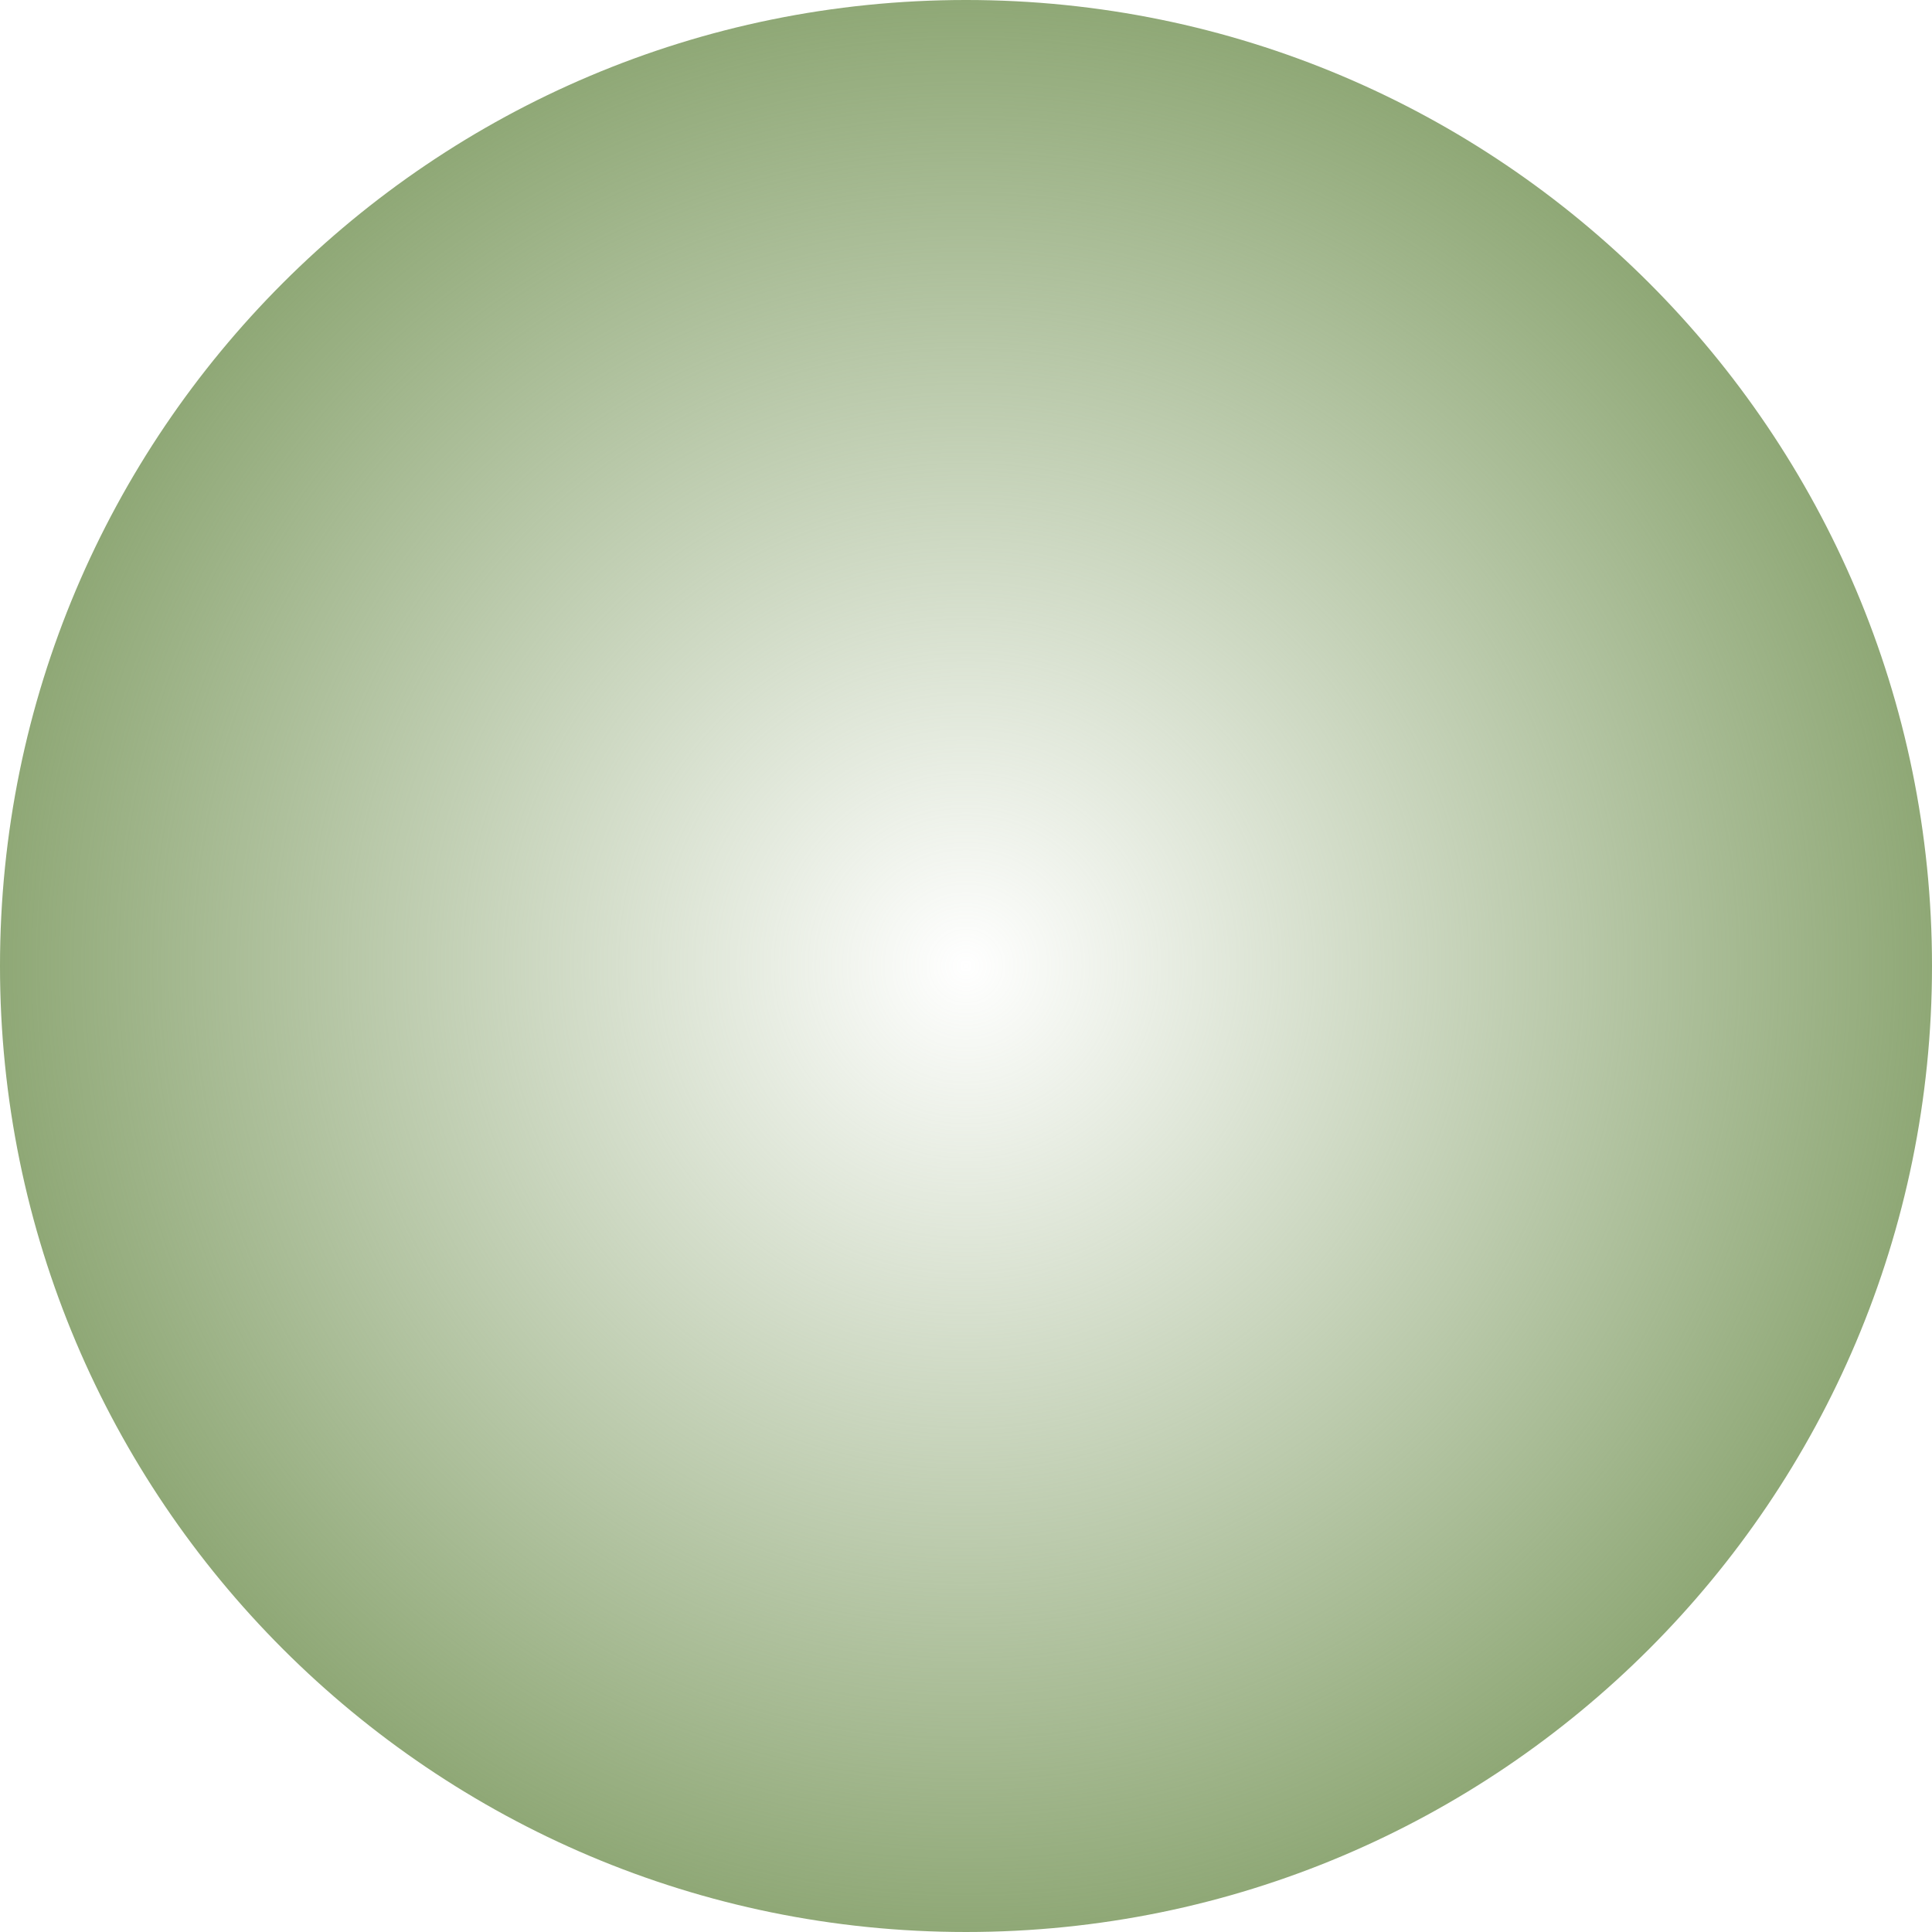
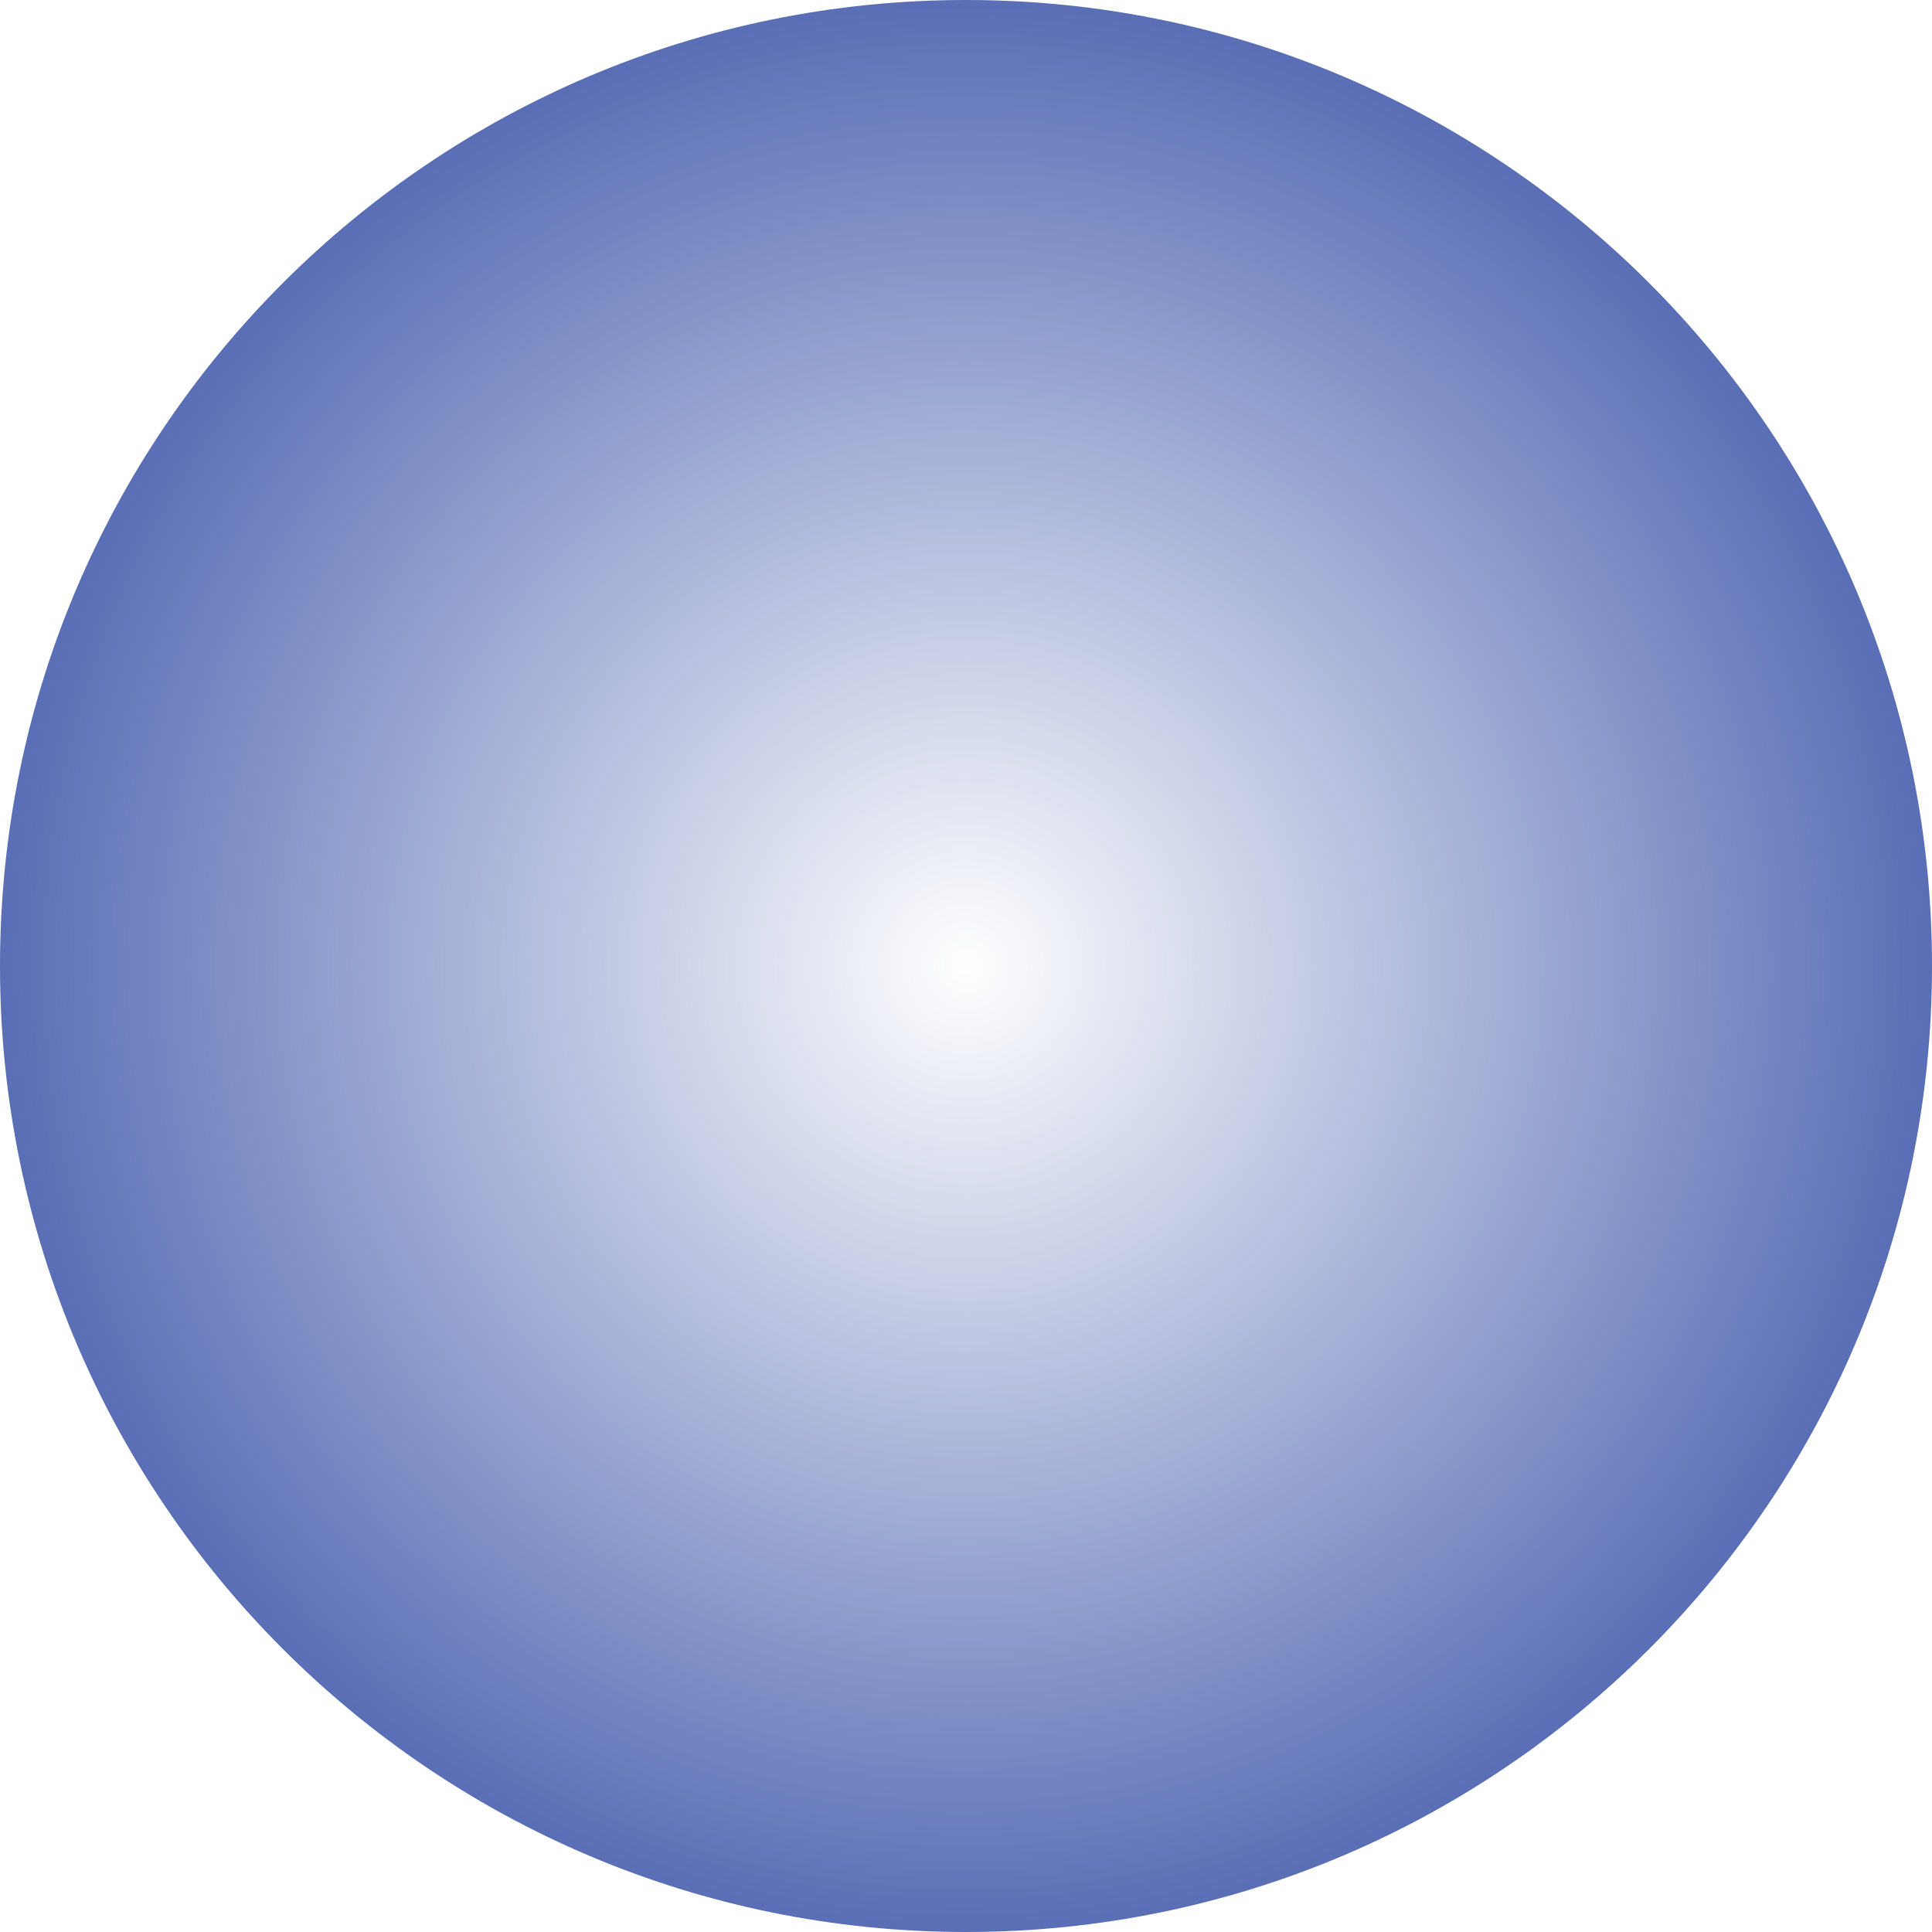
<svg xmlns="http://www.w3.org/2000/svg" xmlns:xlink="http://www.w3.org/1999/xlink" width="104" height="104" id="svg2" version="1.1">
  <defs id="defs4">
    <linearGradient id="linearGradient3857">
-       <stop style="stop-color:#8fa876;stop-opacity:0" offset="0" id="stop3859" />
-       <stop style="stop-color:#8fa876;stop-opacity:1" offset="1" id="stop3861" />
+       <stop style="stop-color:#596eb5;stop-opacity:0" offset="0" id="stop3859" />
+       <stop style="stop-color:#596eb5;stop-opacity:1" offset="1" id="stop3861" />
    </linearGradient>
    <radialGradient xlink:href="#linearGradient3857" id="radialGradient3863" cx="0" cy="0" fx="0" fy="0" r="52" gradientUnits="userSpaceOnUse" gradientTransform="translate(52.00001,1000.362)" />
  </defs>
  <g id="layer1" transform="translate(0,-948.3622)">
    <circle style="fill:url(#radialGradient3863);fill-opacity:1;fill-rule:evenodd;stroke:#000000;stroke-width:0;stroke-linecap:butt;stroke-linejoin:miter;stroke-miterlimit:4;stroke-dasharray:none;stroke-opacity:1" id="path2991" cx="52" cy="1000.362" r="52" />
  </g>
</svg>
